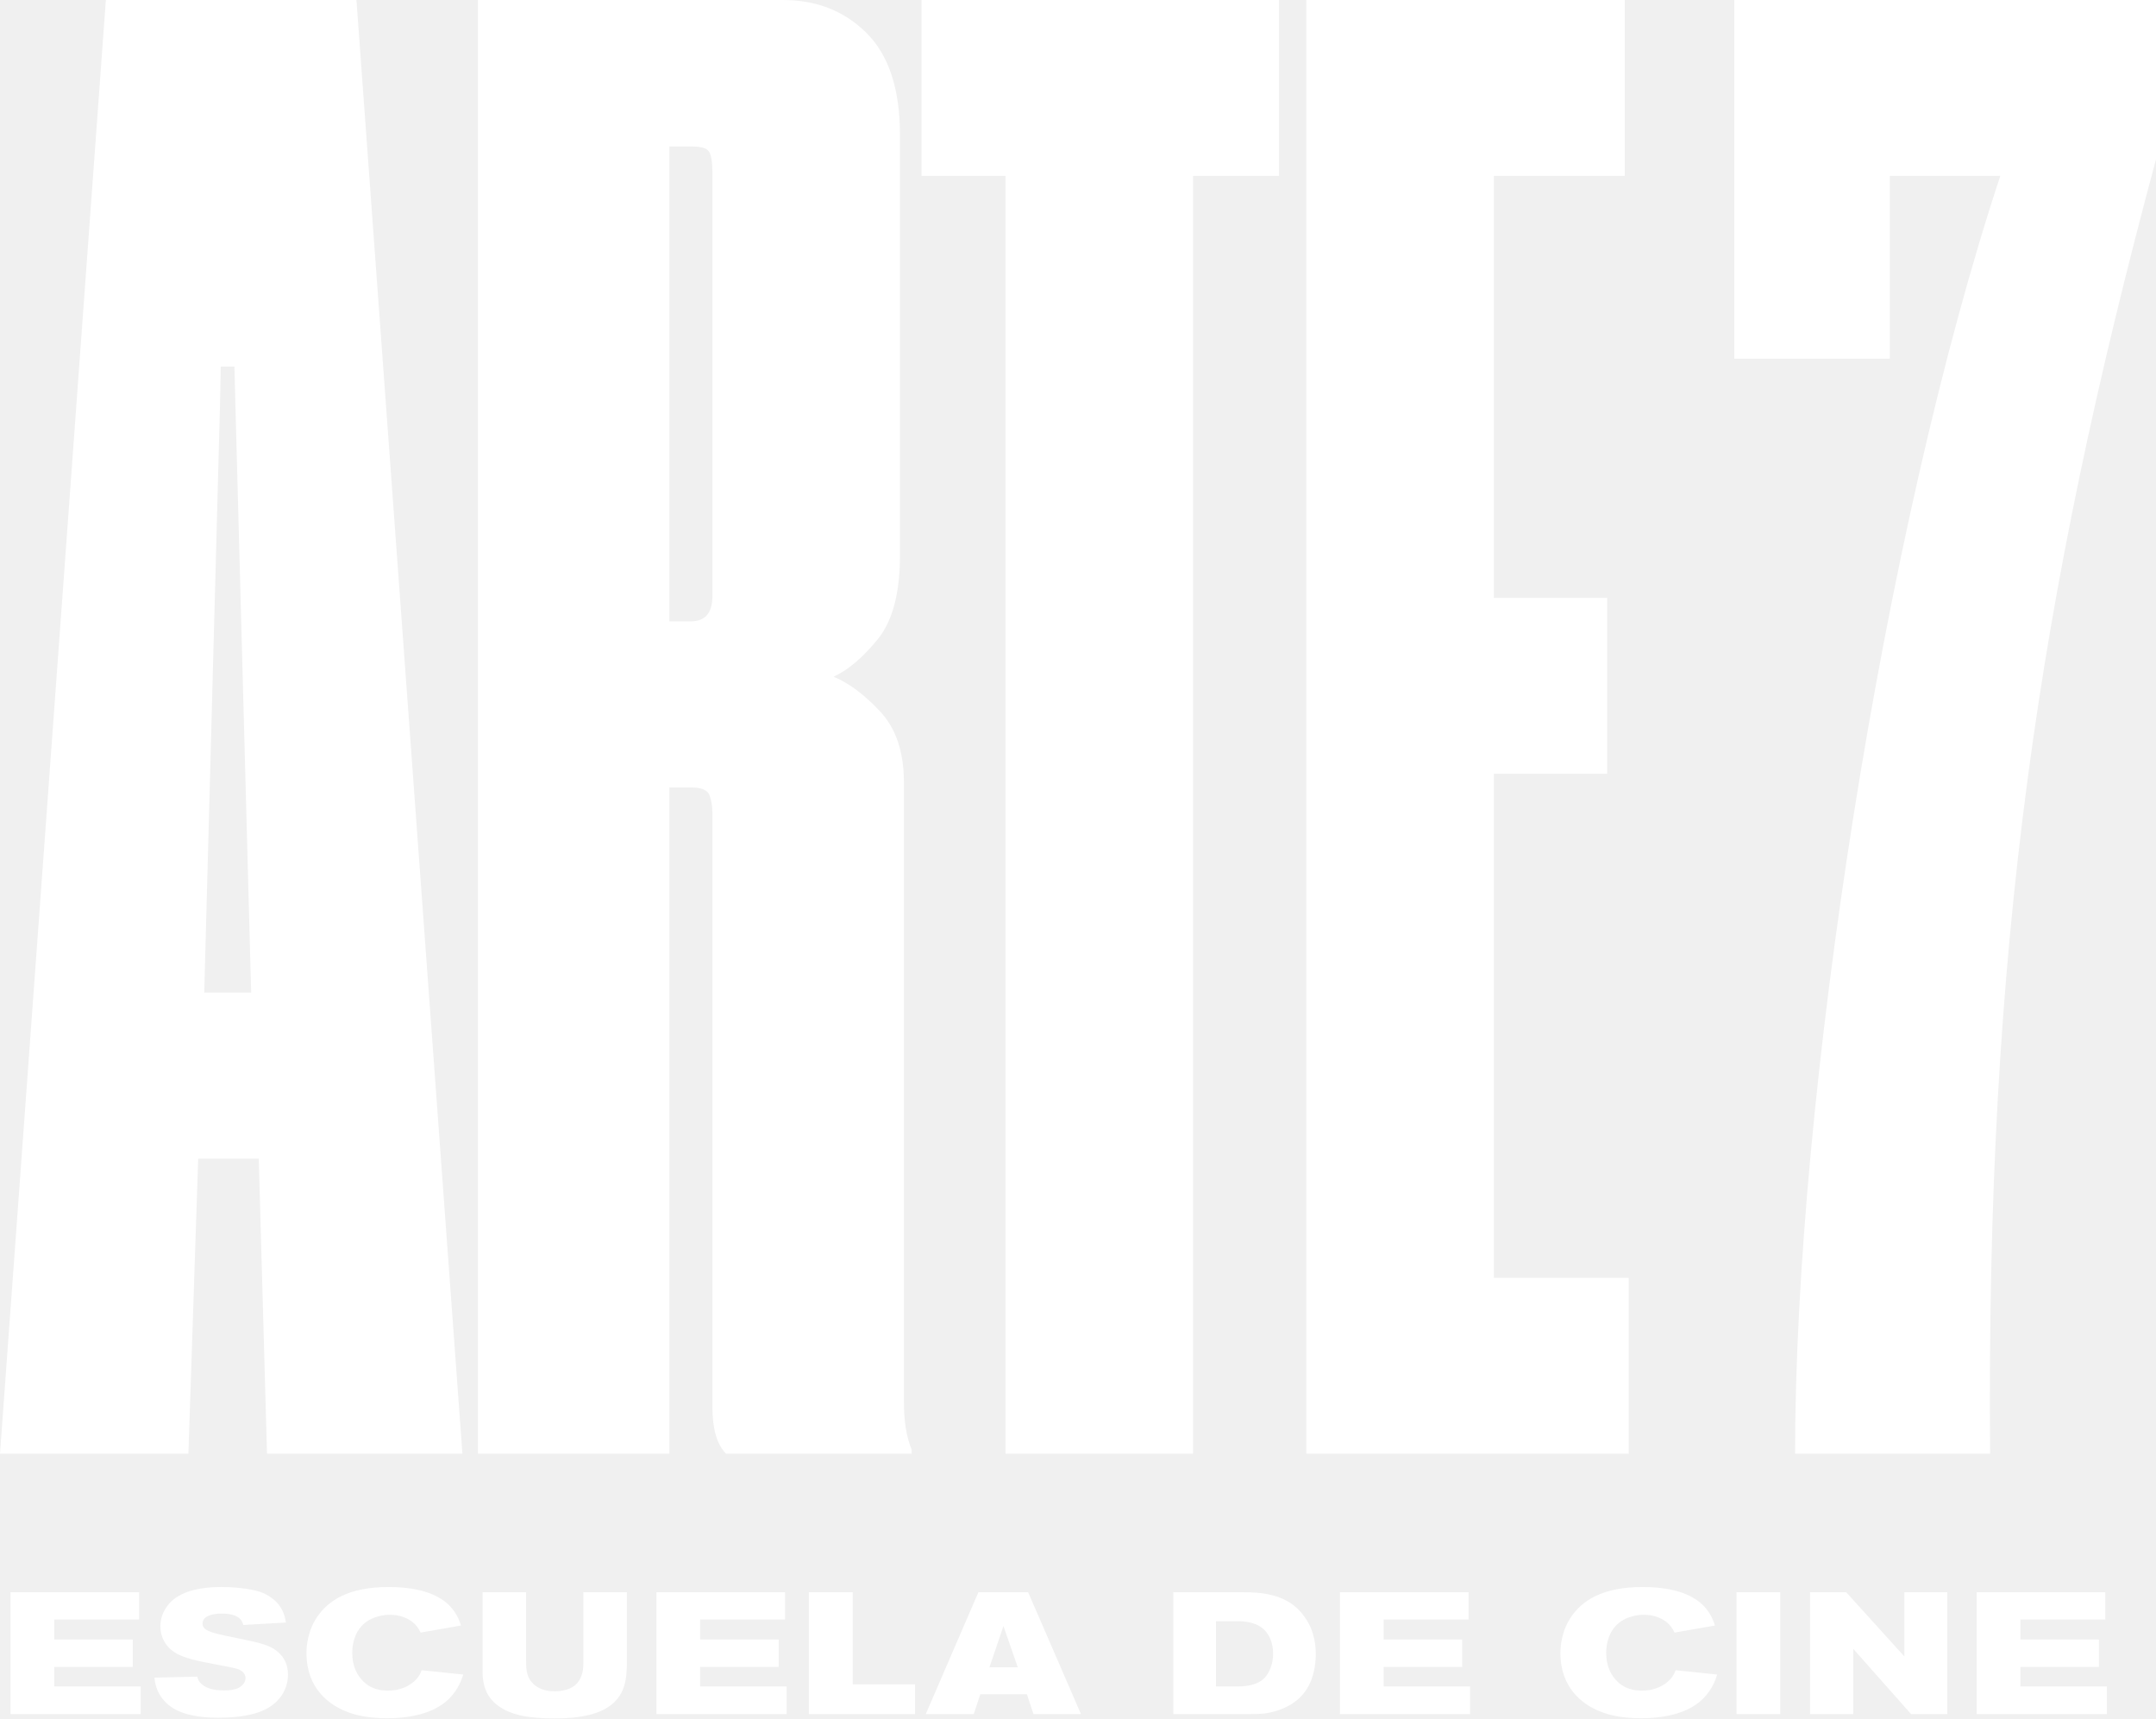
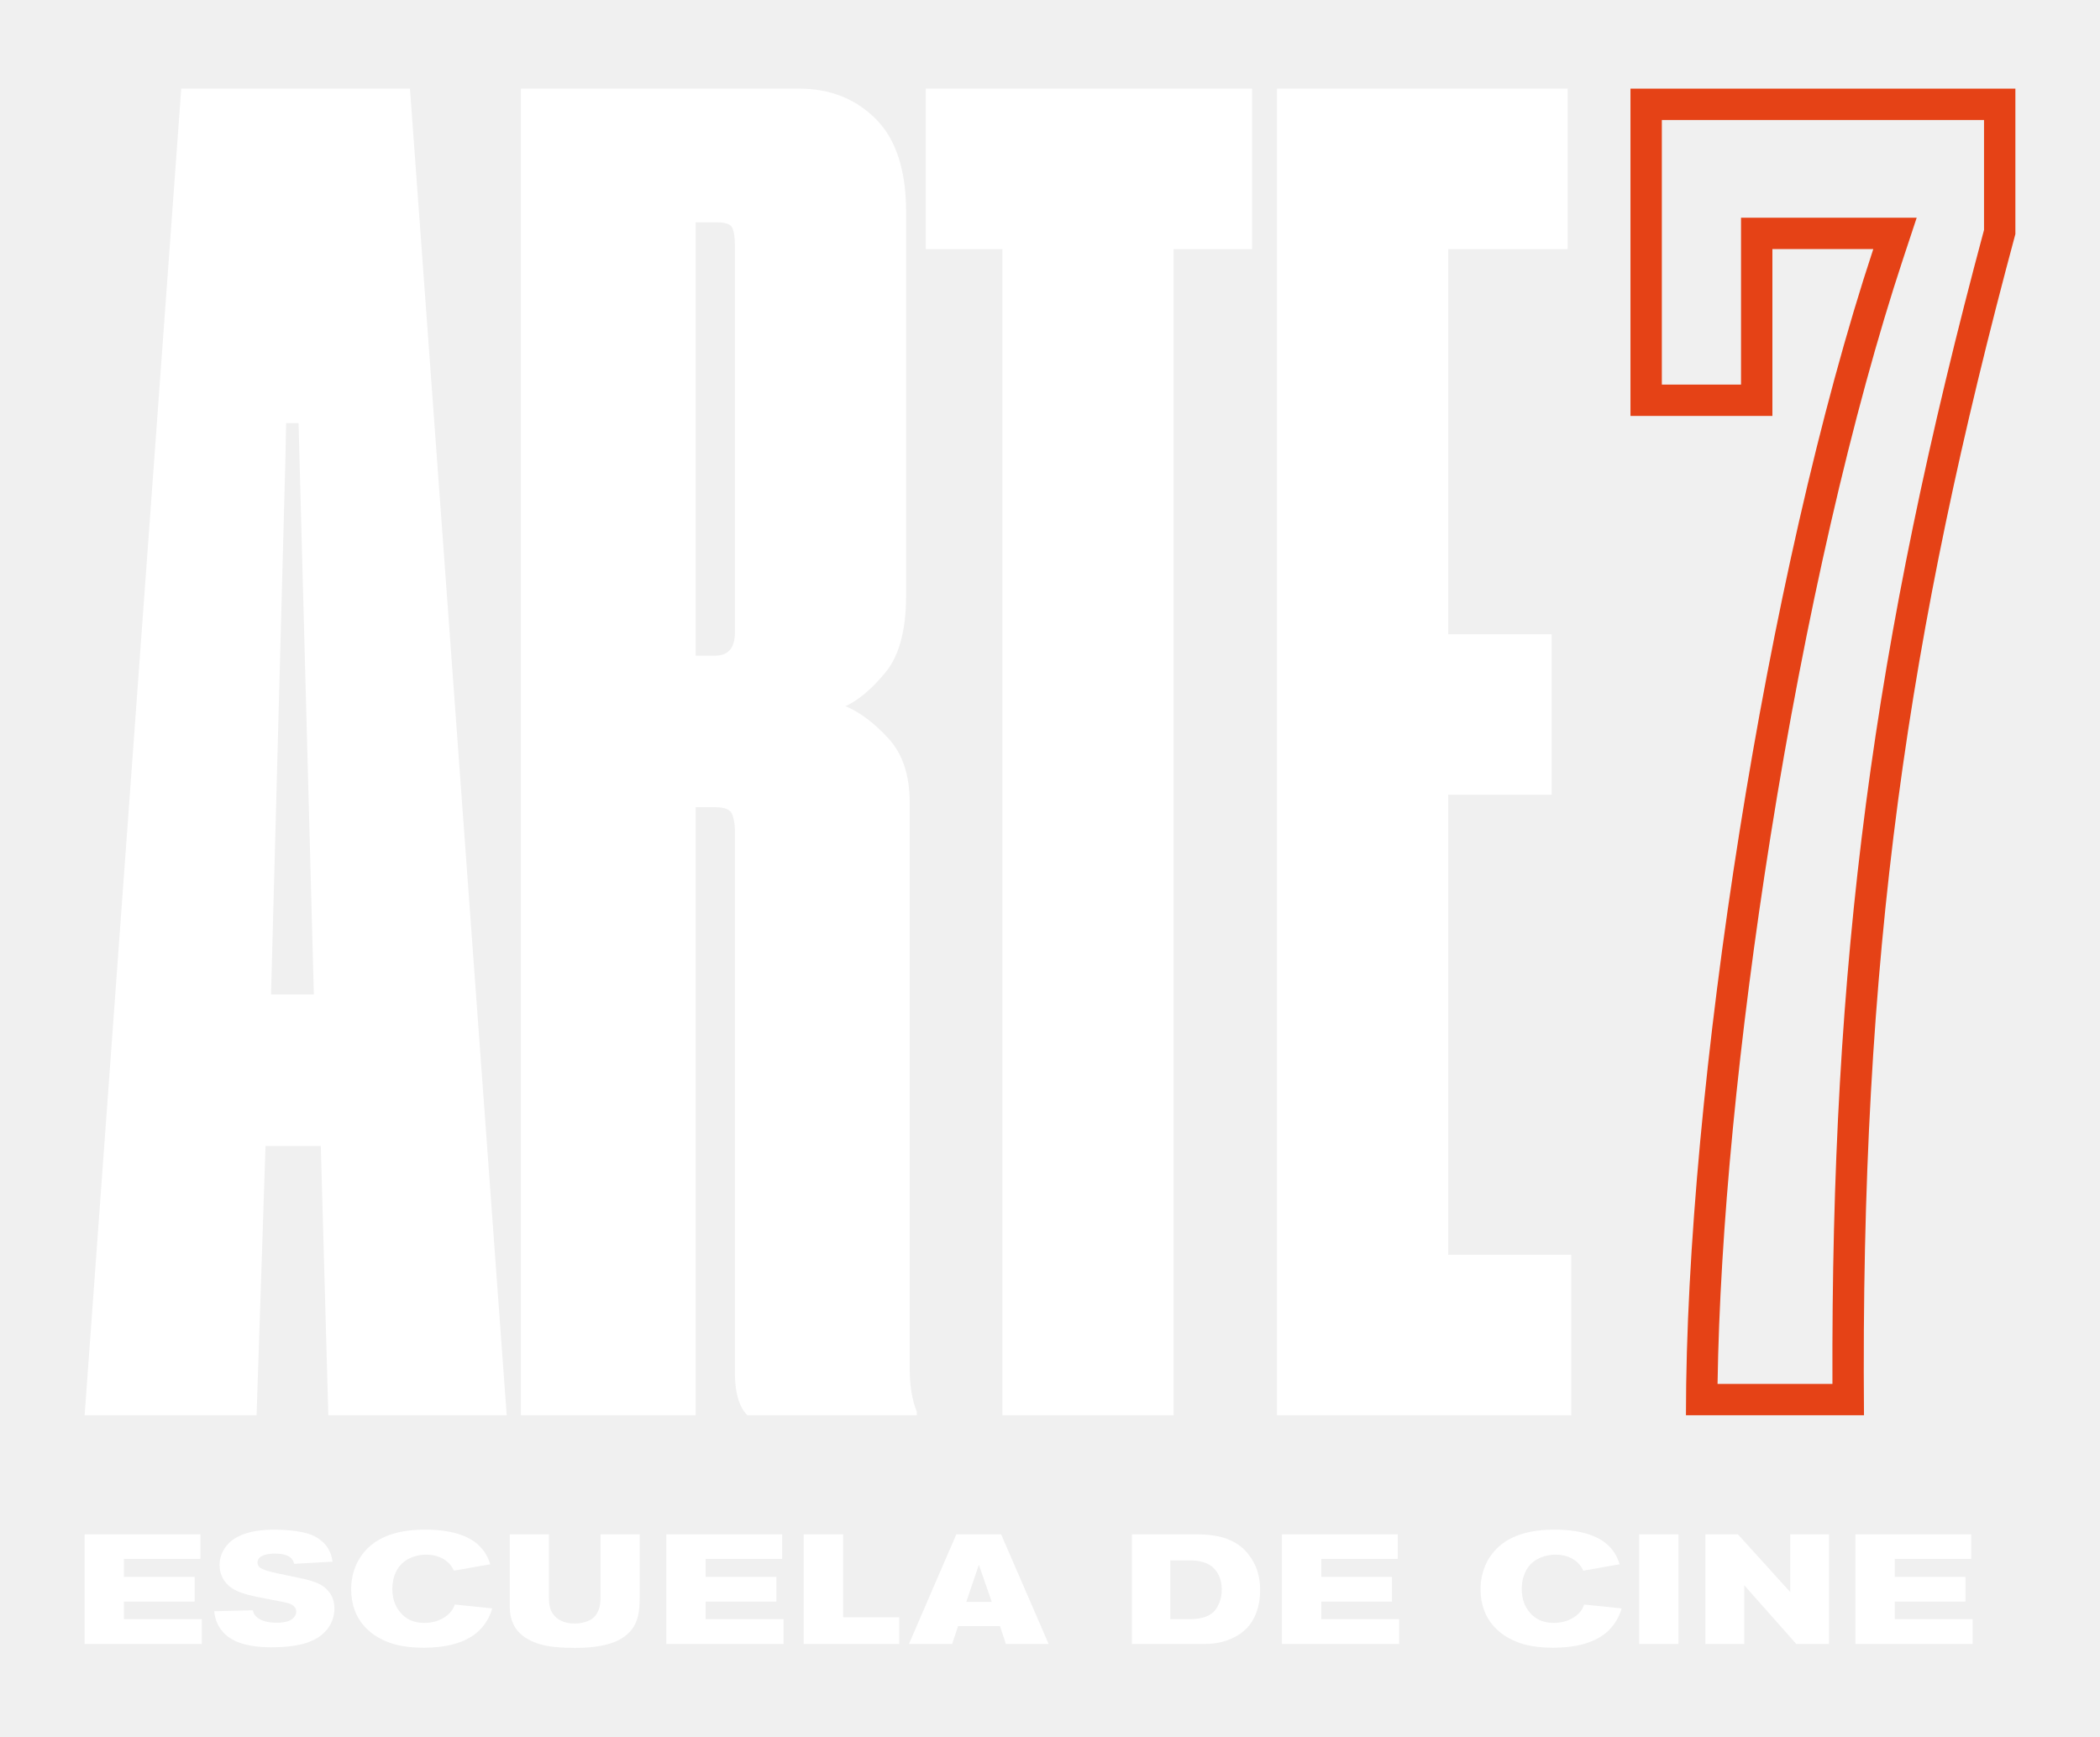
- <svg xmlns="http://www.w3.org/2000/svg" version="1.1" id="Capa_1" x="0px" y="0px" width="188.224px" height="150px" viewBox="0 0 188.224 150" enable-background="new 0 0 188.224 150" xml:space="preserve">
+ <svg xmlns="http://www.w3.org/2000/svg" version="1.1" id="Capa_1" x="0px" y="0px" width="435.06px" height="359.783px" viewBox="0 0 435.06 359.783" enable-background="new 0 0 435.06 359.783" xml:space="preserve">
  <g>
    <g>
      <g>
        <g>
          <g>
-             <path fill="#FFFFFF" d="M78.913,122.294V68.271c0-2.612-0.683-4.659-2.048-6.135c-1.364-1.476-2.729-2.497-4.093-3.066       c1.25-0.569,2.529-1.651,3.837-3.244c1.306-1.593,1.96-4.04,1.96-7.343V11.778c0-3.981-0.965-6.941-2.899-8.877       C73.738,0.968,71.294,0,68.337,0H41.725v126.894h16.714v-58.16h1.882c0.909,0,1.449,0.229,1.619,0.683       c0.17,0.452,0.255,0.966,0.255,1.529v51.866c0,1.931,0.399,3.29,1.194,4.082h16.204v-0.34       c-0.229-0.566-0.399-1.191-0.511-1.872C78.969,123.998,78.913,123.203,78.913,122.294z M62.196,52.02       c0,1.479-0.625,2.218-1.875,2.218h-1.882V12.791h2.052c0.795,0,1.279,0.17,1.449,0.511c0.17,0.343,0.255,0.912,0.255,1.707       V52.02z" />
-           </g>
-           <g>
-             <polygon fill="#FFFFFF" points="80.45,15.35 87.782,15.35 87.782,126.894 104.156,126.894 104.156,15.35 111.66,15.35        111.66,0 80.45,0      " />
-           </g>
-           <g>
-             <polygon fill="#FFFFFF" points="130.419,67.54 140.312,67.54 140.312,52.19 130.419,52.19 130.419,15.35 141.847,15.35        141.847,0 114.046,0 114.046,126.894 142.19,126.894 142.19,111.544 130.419,111.544      " />
-           </g>
-           <path fill="#FFFFFF" d="M188.223,0h-36.814v31.308h13.574V15.35h9.649c-10.229,30.93-17.917,80.505-17.917,111.545h17.028      c-0.367-44.112,4.21-74.81,14.481-112.985V0z" />
-           <g>
-             <path fill="#FFFFFF" d="M9.242,0L0,126.894h16.448l0.855-25.753h5.287l0.72,25.753h17.06L31.118,0H9.242z M17.831,86.642       l1.377-51.326l0.064-3.317h1.194l0.084,3.274l1.377,51.37H17.831z" />
+             <g>
+               <path fill="#FFFFFF" d="M188.459,283.255V166.24c0-5.657-1.48-10.092-4.435-13.289c-2.955-3.197-5.91-5.409-8.865-6.642        c2.707-1.233,5.478-3.577,8.312-7.028c2.828-3.45,4.245-8.75,4.245-15.904V43.874c0-8.623-2.091-15.034-6.279-19.228        c-4.188-4.188-9.482-6.285-15.887-6.285h-57.641V293.22h36.203V167.242h4.077c1.97,0,3.139,0.496,3.508,1.48        c0.369,0.979,0.553,2.091,0.553,3.312v112.343c0,4.182,0.864,7.126,2.586,8.842h35.098v-0.737        c-0.495-1.227-0.864-2.581-1.106-4.055C188.58,286.948,188.459,285.225,188.459,283.255z M152.25,131.039        c0,3.203-1.354,4.804-4.061,4.804h-4.077V46.069h4.445c1.722,0,2.771,0.369,3.139,1.106c0.369,0.743,0.553,1.976,0.553,3.698        V131.039z" />
+             </g>
+             <g>
+               <polygon fill="#FFFFFF" points="191.788,51.61 207.67,51.61 207.67,293.22 243.135,293.22 243.135,51.61 259.391,51.61         259.391,18.362 191.788,18.362       " />
+             </g>
+             <g>
+               <polygon fill="#FFFFFF" points="300.024,164.656 321.453,164.656 321.453,131.408 300.024,131.408 300.024,51.61         324.776,51.61 324.776,18.362 264.558,18.362 264.558,293.22 325.519,293.22 325.519,259.972 300.024,259.972       " />
+             </g>
+             <g>
+               <path fill="#E54216" d="M411.032,24.86v22.775c-23.046,85.871-31.701,151.432-31.404,239.089h-23.8        c0.474-31.663,4.326-71.593,10.966-113.378c7.23-45.493,16.984-88.002,27.465-119.696l2.824-8.538h-8.993H367.19h-6.498v6.498        v28.069h-16.405V24.86H411.032 M417.53,18.362h-79.741v67.815h29.401V51.61h20.899        c-22.156,66.997-38.809,174.376-38.809,241.612h36.884c-0.794-95.548,9.119-162.041,31.366-244.729V18.362L417.53,18.362z" />
+             </g>
+             <g>
+               <path fill="#FFFFFF" d="M37.548,18.362L17.53,293.22h35.627l1.851-55.783H66.46l1.561,55.783h36.953L84.933,18.362H37.548z         M56.153,206.032l2.982-111.175l0.138-7.185h2.586l0.182,7.091l2.982,111.269H56.153z" />
+             </g>
          </g>
        </g>
      </g>
    </g>
    <g>
-       <path fill="#FFFFFF" d="M0.921,149.623v-10.64h11.228v2.382H4.734v1.748h6.857v2.396H4.734v1.703h7.55v2.411H0.921z" />
-       <path fill="#FFFFFF" d="M24.433,148.207c-0.889,1.115-2.486,1.733-5.395,1.733c-2.501,0-3.918-0.588-4.702-1.477    c-0.723-0.799-0.799-1.628-0.859-2.02l3.753-0.091c0.03,0.181,0.105,0.467,0.482,0.738c0.361,0.272,0.889,0.467,1.884,0.467    c0.392,0,0.874-0.045,1.236-0.226c0.316-0.166,0.602-0.467,0.602-0.844c0-0.241-0.105-0.558-0.602-0.769    c-0.257-0.105-0.89-0.226-1.628-0.361c-0.829-0.166-1.673-0.302-2.502-0.528c-0.904-0.257-1.733-0.573-2.276-1.402    c-0.392-0.603-0.422-1.206-0.422-1.477c0-0.573,0.165-1.1,0.467-1.568c0.693-1.115,2.17-1.853,4.898-1.853    c0.935,0,2.427,0.121,3.316,0.422c0.377,0.12,0.723,0.301,1.04,0.542c1.01,0.738,1.16,1.673,1.235,2.14l-3.722,0.211    c-0.045-0.121-0.075-0.241-0.136-0.346c-0.241-0.407-0.783-0.648-1.748-0.648c-0.06,0-0.979-0.015-1.432,0.362    c-0.211,0.165-0.241,0.407-0.241,0.512c0,0.121,0.03,0.317,0.241,0.482c0.528,0.422,2.411,0.678,4.311,1.115    c1.221,0.286,1.793,0.603,2.2,1.04c0.272,0.272,0.709,0.829,0.709,1.824C25.142,146.911,24.886,147.649,24.433,148.207z" />
-       <path fill="#FFFFFF" d="M39.235,148.252c-1.372,1.386-3.587,1.732-5.441,1.732c-2.005,0-3.15-0.376-3.949-0.753    c-1.055-0.497-3.089-1.809-3.089-4.928c0-0.558,0.076-1.929,0.965-3.21c0.934-1.341,2.652-2.562,6.194-2.562    c2.894,0,4.537,0.754,5.426,1.733c0.588,0.633,0.814,1.341,0.904,1.628l-3.526,0.618c-0.106-0.211-0.166-0.332-0.317-0.528    c-0.573-0.739-1.522-1.04-2.411-1.025c-0.361,0-1.567,0.076-2.411,0.965c-0.588,0.633-0.829,1.522-0.829,2.366    c0,1.131,0.407,1.809,0.693,2.17c0.829,1.085,1.959,1.115,2.442,1.115c1.416,0,2.261-0.708,2.592-1.145    c0.12-0.166,0.196-0.286,0.331-0.633l3.632,0.376C40.319,146.564,40.033,147.438,39.235,148.252z" />
-       <path fill="#FFFFFF" d="M53.599,148.613C52.68,149.473,51.142,150,48.445,150c-0.256,0-1.281,0-2.215-0.121    c-0.361-0.045-2.547-0.301-3.541-1.808c-0.588-0.89-0.558-1.914-0.558-2.261v-6.827h3.798v6.044c0,0.769,0.06,1.447,0.678,2.004    c0.663,0.603,1.583,0.603,1.839,0.603c0.211,0,1.16-0.016,1.793-0.558c0.272-0.241,0.407-0.528,0.453-0.633    c0.226-0.482,0.241-0.965,0.241-1.477v-5.983h3.797v5.576C54.729,146.006,54.774,147.513,53.599,148.613z" />
-       <path fill="#FFFFFF" d="M57.309,149.623v-10.64h11.228v2.382h-7.415v1.748h6.857v2.396h-6.857v1.703h7.55v2.411H57.309z" />
-       <path fill="#FFFFFF" d="M70.618,149.623v-10.64h3.828v8.048h5.441v2.592H70.618z" />
-       <path fill="#FFFFFF" d="M90.226,149.623l-0.573-1.733h-4.069l-0.572,1.733h-4.19l4.596-10.64h4.34l4.612,10.64H90.226z     M87.604,141.937l-1.221,3.601h2.471L87.604,141.937z" />
-       <path fill="#FFFFFF" d="M113.739,147.905c-0.181,0.226-0.558,0.603-1.191,0.965c-0.226,0.121-0.709,0.377-1.356,0.543    c-0.542,0.135-0.934,0.211-2.005,0.211h-6.752v-10.64h6.044c0.421,0,0.844,0.016,1.266,0.045c2.471,0.211,3.557,1.251,4.19,2.17    c0.904,1.296,0.934,2.652,0.934,3.225C114.869,144.906,114.824,146.639,113.739,147.905z M110.168,142.088    c-0.799-0.603-1.929-0.573-2.186-0.573h-1.823v5.697h1.944c0.211,0,0.437-0.015,0.663-0.045c1.311-0.165,1.778-0.754,2.034-1.296    c0.332-0.678,0.346-1.251,0.346-1.537C111.147,144.002,111.102,142.811,110.168,142.088z" />
-       <path fill="#FFFFFF" d="M116.982,149.623v-10.64h11.228v2.382h-7.415v1.748h6.857v2.396h-6.857v1.703h7.55v2.411H116.982z" />
-       <path fill="#FFFFFF" d="M148.708,148.252c-1.372,1.386-3.587,1.732-5.441,1.732c-2.005,0-3.15-0.376-3.949-0.753    c-1.055-0.497-3.089-1.809-3.089-4.928c0-0.558,0.076-1.929,0.965-3.21c0.934-1.341,2.652-2.562,6.194-2.562    c2.894,0,4.537,0.754,5.426,1.733c0.588,0.633,0.814,1.341,0.904,1.628l-3.526,0.618c-0.106-0.211-0.166-0.332-0.317-0.528    c-0.573-0.739-1.522-1.04-2.411-1.025c-0.361,0-1.567,0.076-2.411,0.965c-0.588,0.633-0.829,1.522-0.829,2.366    c0,1.131,0.407,1.809,0.693,2.17c0.829,1.085,1.959,1.115,2.442,1.115c1.416,0,2.261-0.708,2.592-1.145    c0.12-0.166,0.196-0.286,0.331-0.633l3.632,0.376C149.793,146.564,149.507,147.438,148.708,148.252z" />
-       <path fill="#FFFFFF" d="M151.604,149.623v-10.64h3.813v10.64H151.604z" />
-       <path fill="#FFFFFF" d="M166.841,149.623l-5.049-5.697v5.697h-3.768v-10.64h3.15l5.079,5.607v-5.607h3.753v10.64H166.841z" />
-       <path fill="#FFFFFF" d="M172.571,149.623v-10.64h11.228v2.382h-7.415v1.748h6.857v2.396h-6.857v1.703h7.55v2.411H172.571z" />
+       <path fill="#FFFFFF" d="M17.53,340.616v-22.732h23.987v5.087H25.676v3.735h14.65v5.119h-14.65v3.639h16.131v5.152H17.53z" />
+       <path fill="#FFFFFF" d="M67.774,337.589c-1.901,2.383-5.313,3.703-11.528,3.703c-5.344,0-8.371-1.256-10.045-3.155    c-1.546-1.707-1.707-3.478-1.835-4.315l8.017-0.193c0.064,0.387,0.225,0.998,1.03,1.577c0.772,0.581,1.899,0.999,4.024,0.999    c0.838,0,1.868-0.097,2.64-0.482c0.676-0.355,1.289-0.999,1.289-1.804c0-0.515-0.225-1.192-1.289-1.642    c-0.547-0.225-1.899-0.482-3.478-0.772c-1.771-0.354-3.573-0.644-5.344-1.127c-1.932-0.547-3.703-1.223-4.862-2.994    c-0.838-1.289-0.902-2.576-0.902-3.155c0-1.224,0.355-2.35,0.999-3.349c1.481-2.382,4.636-3.96,10.465-3.96    c1.995,0,5.183,0.258,7.083,0.902c0.805,0.257,1.546,0.644,2.222,1.159c2.158,1.578,2.479,3.573,2.64,4.572l-7.953,0.451    c-0.096-0.258-0.161-0.515-0.29-0.741c-0.515-0.869-1.674-1.384-3.735-1.384c-0.128,0-2.093-0.033-3.058,0.772    c-0.451,0.354-0.515,0.869-0.515,1.095c0,0.258,0.064,0.676,0.515,1.03c1.126,0.902,5.152,1.45,9.207,2.383    c2.609,0.612,3.832,1.287,4.702,2.222c0.579,0.579,1.513,1.771,1.513,3.896C69.287,334.82,68.739,336.397,67.774,337.589z" />
+       <path fill="#FFFFFF" d="M99.407,337.686c-2.93,2.963-7.663,3.702-11.623,3.702c-4.283,0-6.73-0.805-8.435-1.61    c-2.255-1.062-6.601-3.863-6.601-10.529c0-1.19,0.161-4.121,2.061-6.857c1.996-2.866,5.667-5.474,13.233-5.474    c6.182,0,9.692,1.61,11.592,3.703c1.256,1.352,1.738,2.866,1.932,3.476l-7.535,1.321c-0.225-0.451-0.354-0.709-0.676-1.127    c-1.223-1.578-3.252-2.222-5.152-2.189c-0.772,0-3.348,0.16-5.152,2.061c-1.256,1.352-1.771,3.251-1.771,5.055    c0,2.415,0.87,3.863,1.481,4.636c1.771,2.318,4.186,2.382,5.216,2.382c3.027,0,4.831-1.513,5.538-2.446    c0.258-0.354,0.418-0.612,0.708-1.353l7.76,0.805C101.726,334.08,101.114,335.946,99.407,337.686z" />
+       <path fill="#FFFFFF" d="M130.109,338.458c-1.964,1.835-5.247,2.963-11.011,2.963c-0.548,0-2.737,0-4.733-0.257    c-0.772-0.097-5.441-0.645-7.566-3.864c-1.256-1.899-1.192-4.089-1.192-4.829v-14.586h8.114v12.911    c0,1.643,0.128,3.091,1.448,4.283c1.417,1.289,3.381,1.289,3.929,1.289c0.451,0,2.479-0.033,3.832-1.192    c0.579-0.515,0.869-1.127,0.966-1.353c0.482-1.03,0.515-2.061,0.515-3.155v-12.782h8.114v11.913    C132.525,332.888,132.621,336.108,130.109,338.458z" />
+       <path fill="#FFFFFF" d="M138.048,340.616v-22.732h23.987v5.087h-15.842v3.735h14.65v5.119h-14.65v3.639h16.131v5.152H138.048z" />
+       <path fill="#FFFFFF" d="M166.493,340.616v-22.732h8.178v17.193h11.623v5.538H166.493z" />
+       <path fill="#FFFFFF" d="M208.395,340.616l-1.223-3.703h-8.694l-1.223,3.703h-8.952l9.821-22.732h9.273l9.852,22.732H208.395z     M202.793,324.195l-2.609,7.696h5.28L202.793,324.195z" />
+       <path fill="#FFFFFF" d="M258.649,336.945c-0.387,0.482-1.192,1.287-2.544,2.061c-0.482,0.257-1.513,0.805-2.897,1.159    c-1.16,0.29-1.996,0.451-4.283,0.451H234.5v-22.732h12.911c0.902,0,1.804,0.031,2.706,0.097c5.28,0.45,7.598,2.672,8.951,4.636    c1.932,2.769,1.996,5.667,1.996,6.89C261.064,330.538,260.967,334.241,258.649,336.945z M251.017,324.517    c-1.705-1.289-4.121-1.224-4.668-1.224h-3.896v12.171h4.153c0.451,0,0.935-0.033,1.417-0.097c2.801-0.354,3.799-1.61,4.347-2.769    c0.708-1.448,0.741-2.673,0.741-3.284C253.111,328.606,253.014,326.063,251.017,324.517z" />
+       <path fill="#FFFFFF" d="M265.589,340.616v-22.732h23.987v5.087h-15.842v3.735h14.65v5.119h-14.65v3.639h16.131v5.152H265.589z" />
+       <path fill="#FFFFFF" d="M333.387,337.686c-2.93,2.963-7.663,3.702-11.623,3.702c-4.283,0-6.73-0.805-8.435-1.61    c-2.255-1.062-6.601-3.863-6.601-10.529c0-1.19,0.161-4.121,2.061-6.857c1.996-2.866,5.667-5.474,13.233-5.474    c6.182,0,9.692,1.61,11.592,3.703c1.256,1.352,1.738,2.866,1.932,3.476l-7.535,1.321c-0.225-0.451-0.354-0.709-0.676-1.127    c-1.223-1.578-3.252-2.222-5.152-2.189c-0.772,0-3.348,0.16-5.152,2.061c-1.256,1.352-1.771,3.251-1.771,5.055    c0,2.415,0.87,3.863,1.481,4.636c1.771,2.318,4.186,2.382,5.216,2.382c3.027,0,4.831-1.513,5.538-2.446    c0.258-0.354,0.418-0.612,0.708-1.353l7.76,0.805C335.706,334.08,335.094,335.946,333.387,337.686z" />
+       <path fill="#FFFFFF" d="M339.587,340.616v-22.732h8.147v22.732H339.587z" />
+       <path fill="#FFFFFF" d="M372.147,340.616l-10.787-12.171v12.171h-8.049v-22.732h6.729l10.851,11.977v-11.977h8.017v22.732H372.147    z" />
+       <path fill="#FFFFFF" d="M384.398,340.616v-22.732h23.987v5.087h-15.842v3.735h14.65v5.119h-14.65v3.639h16.131v5.152H384.398z" />
    </g>
  </g>
</svg>
